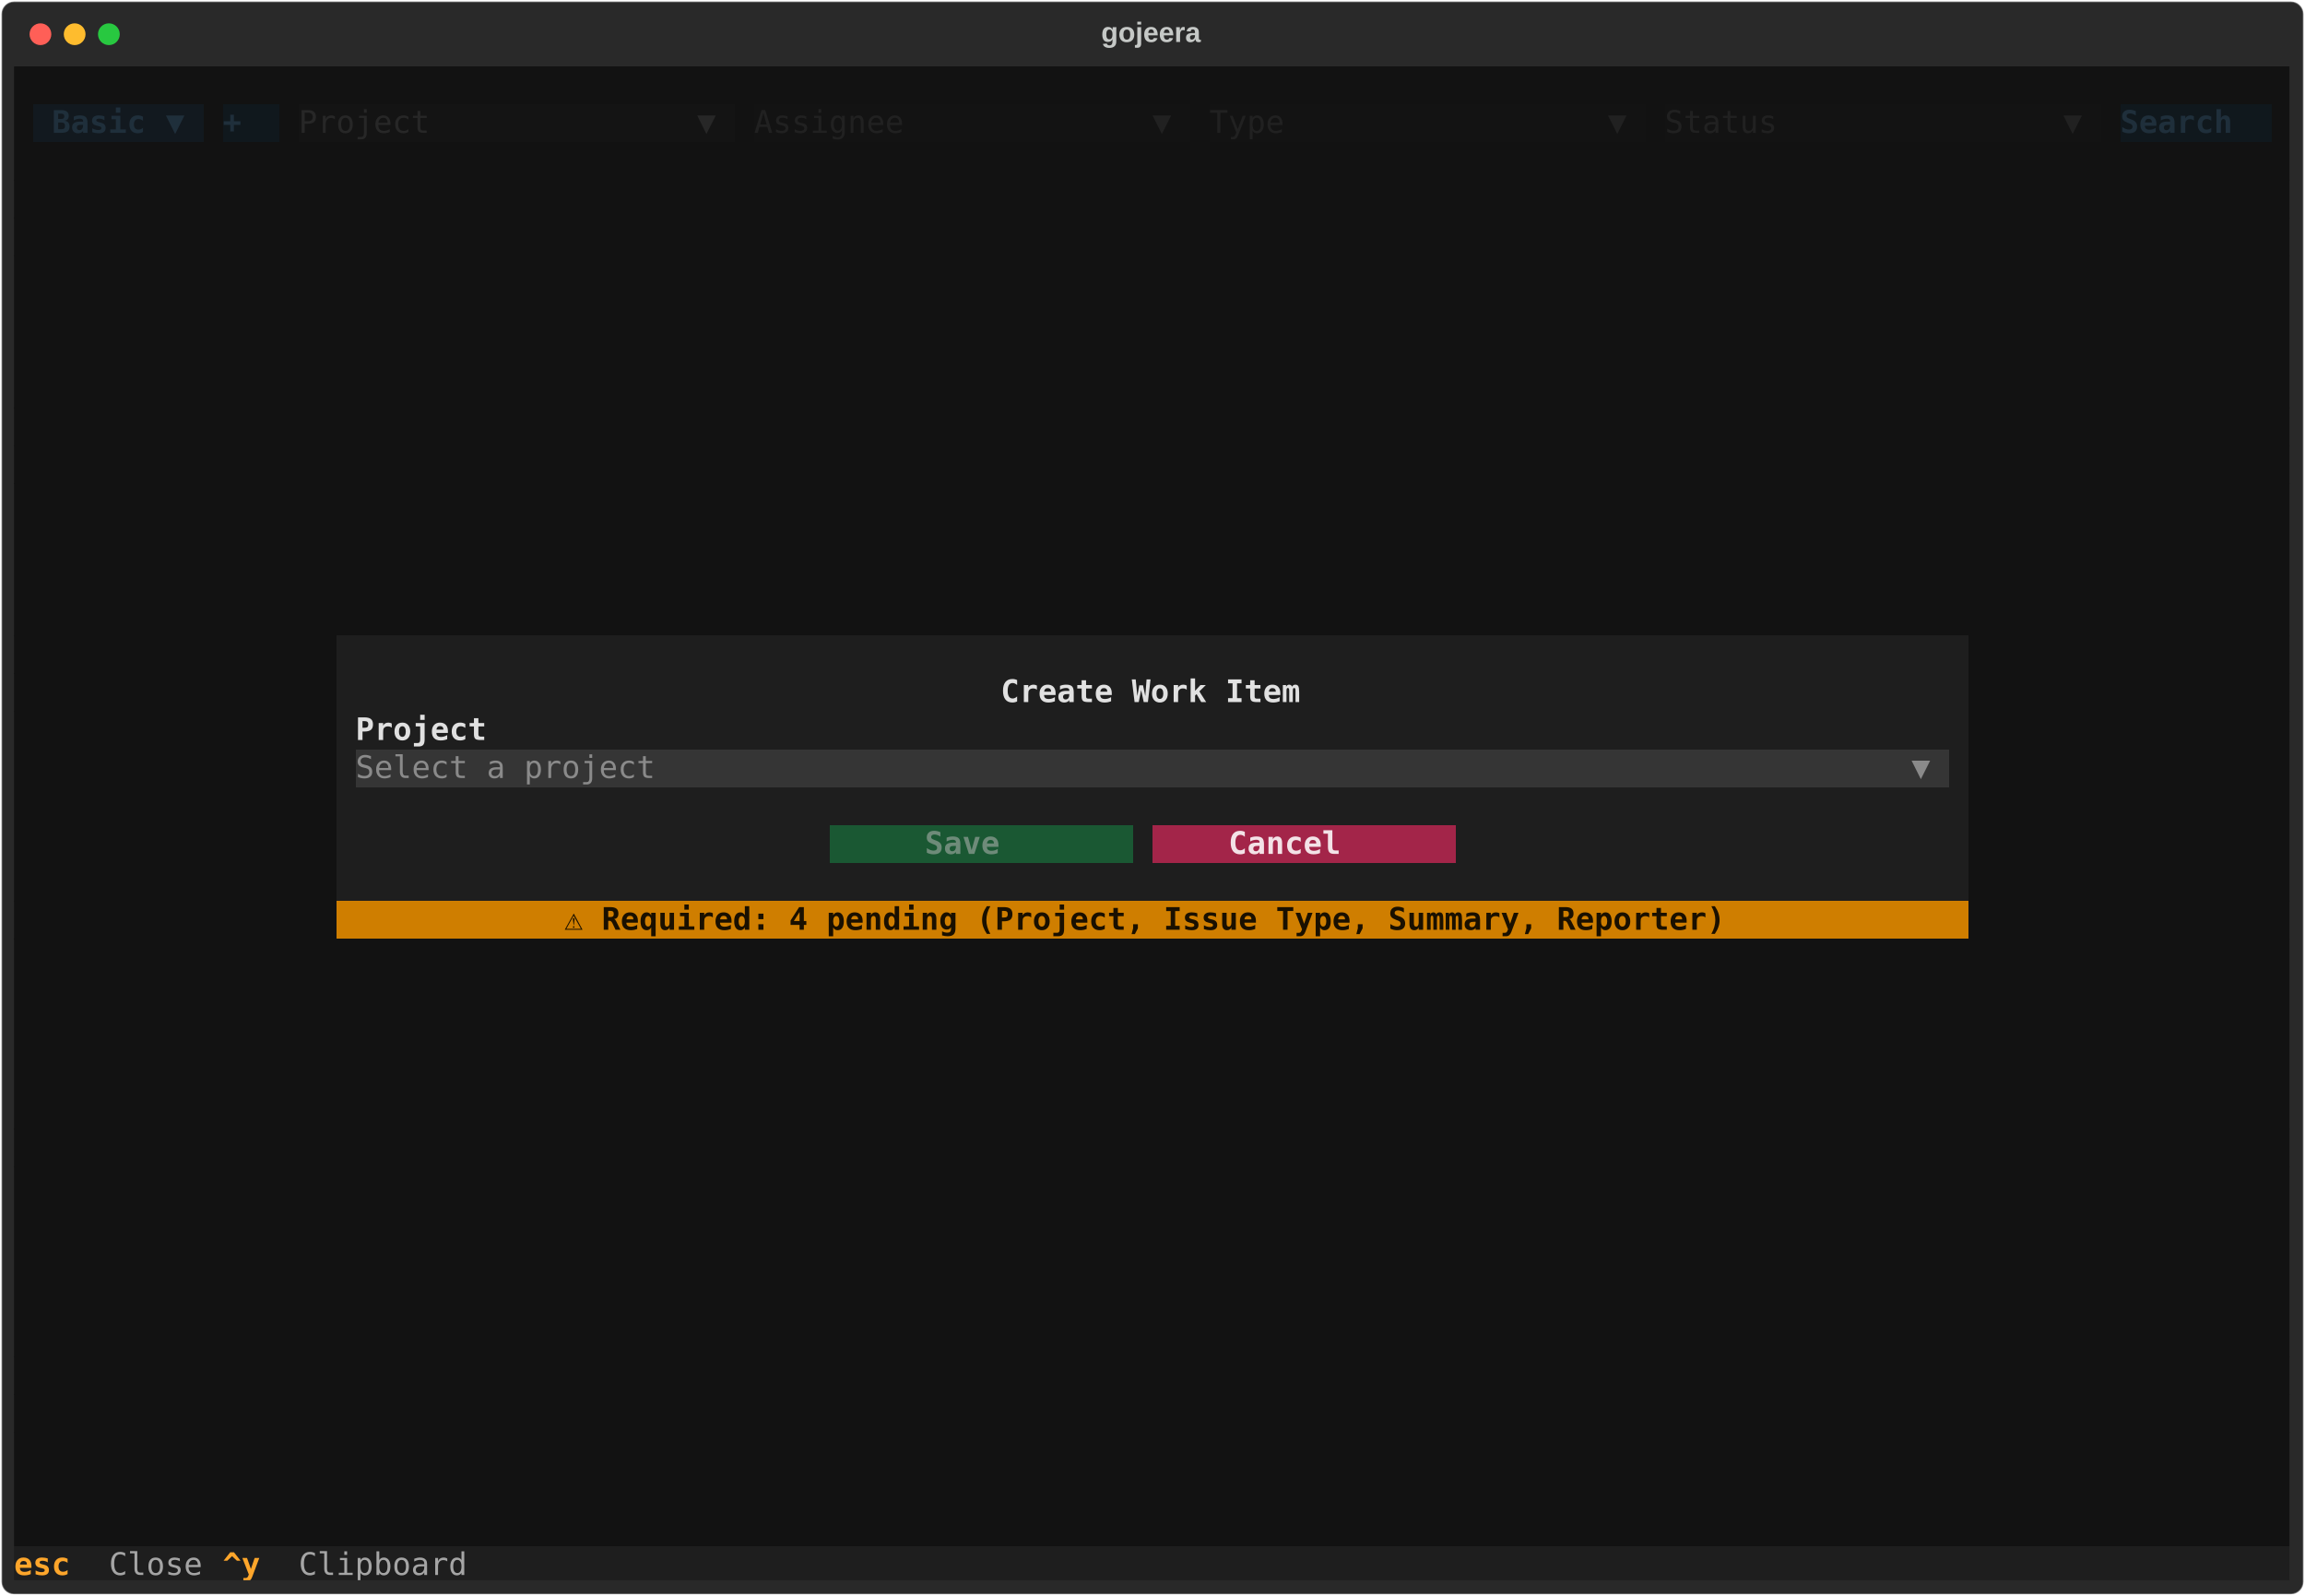
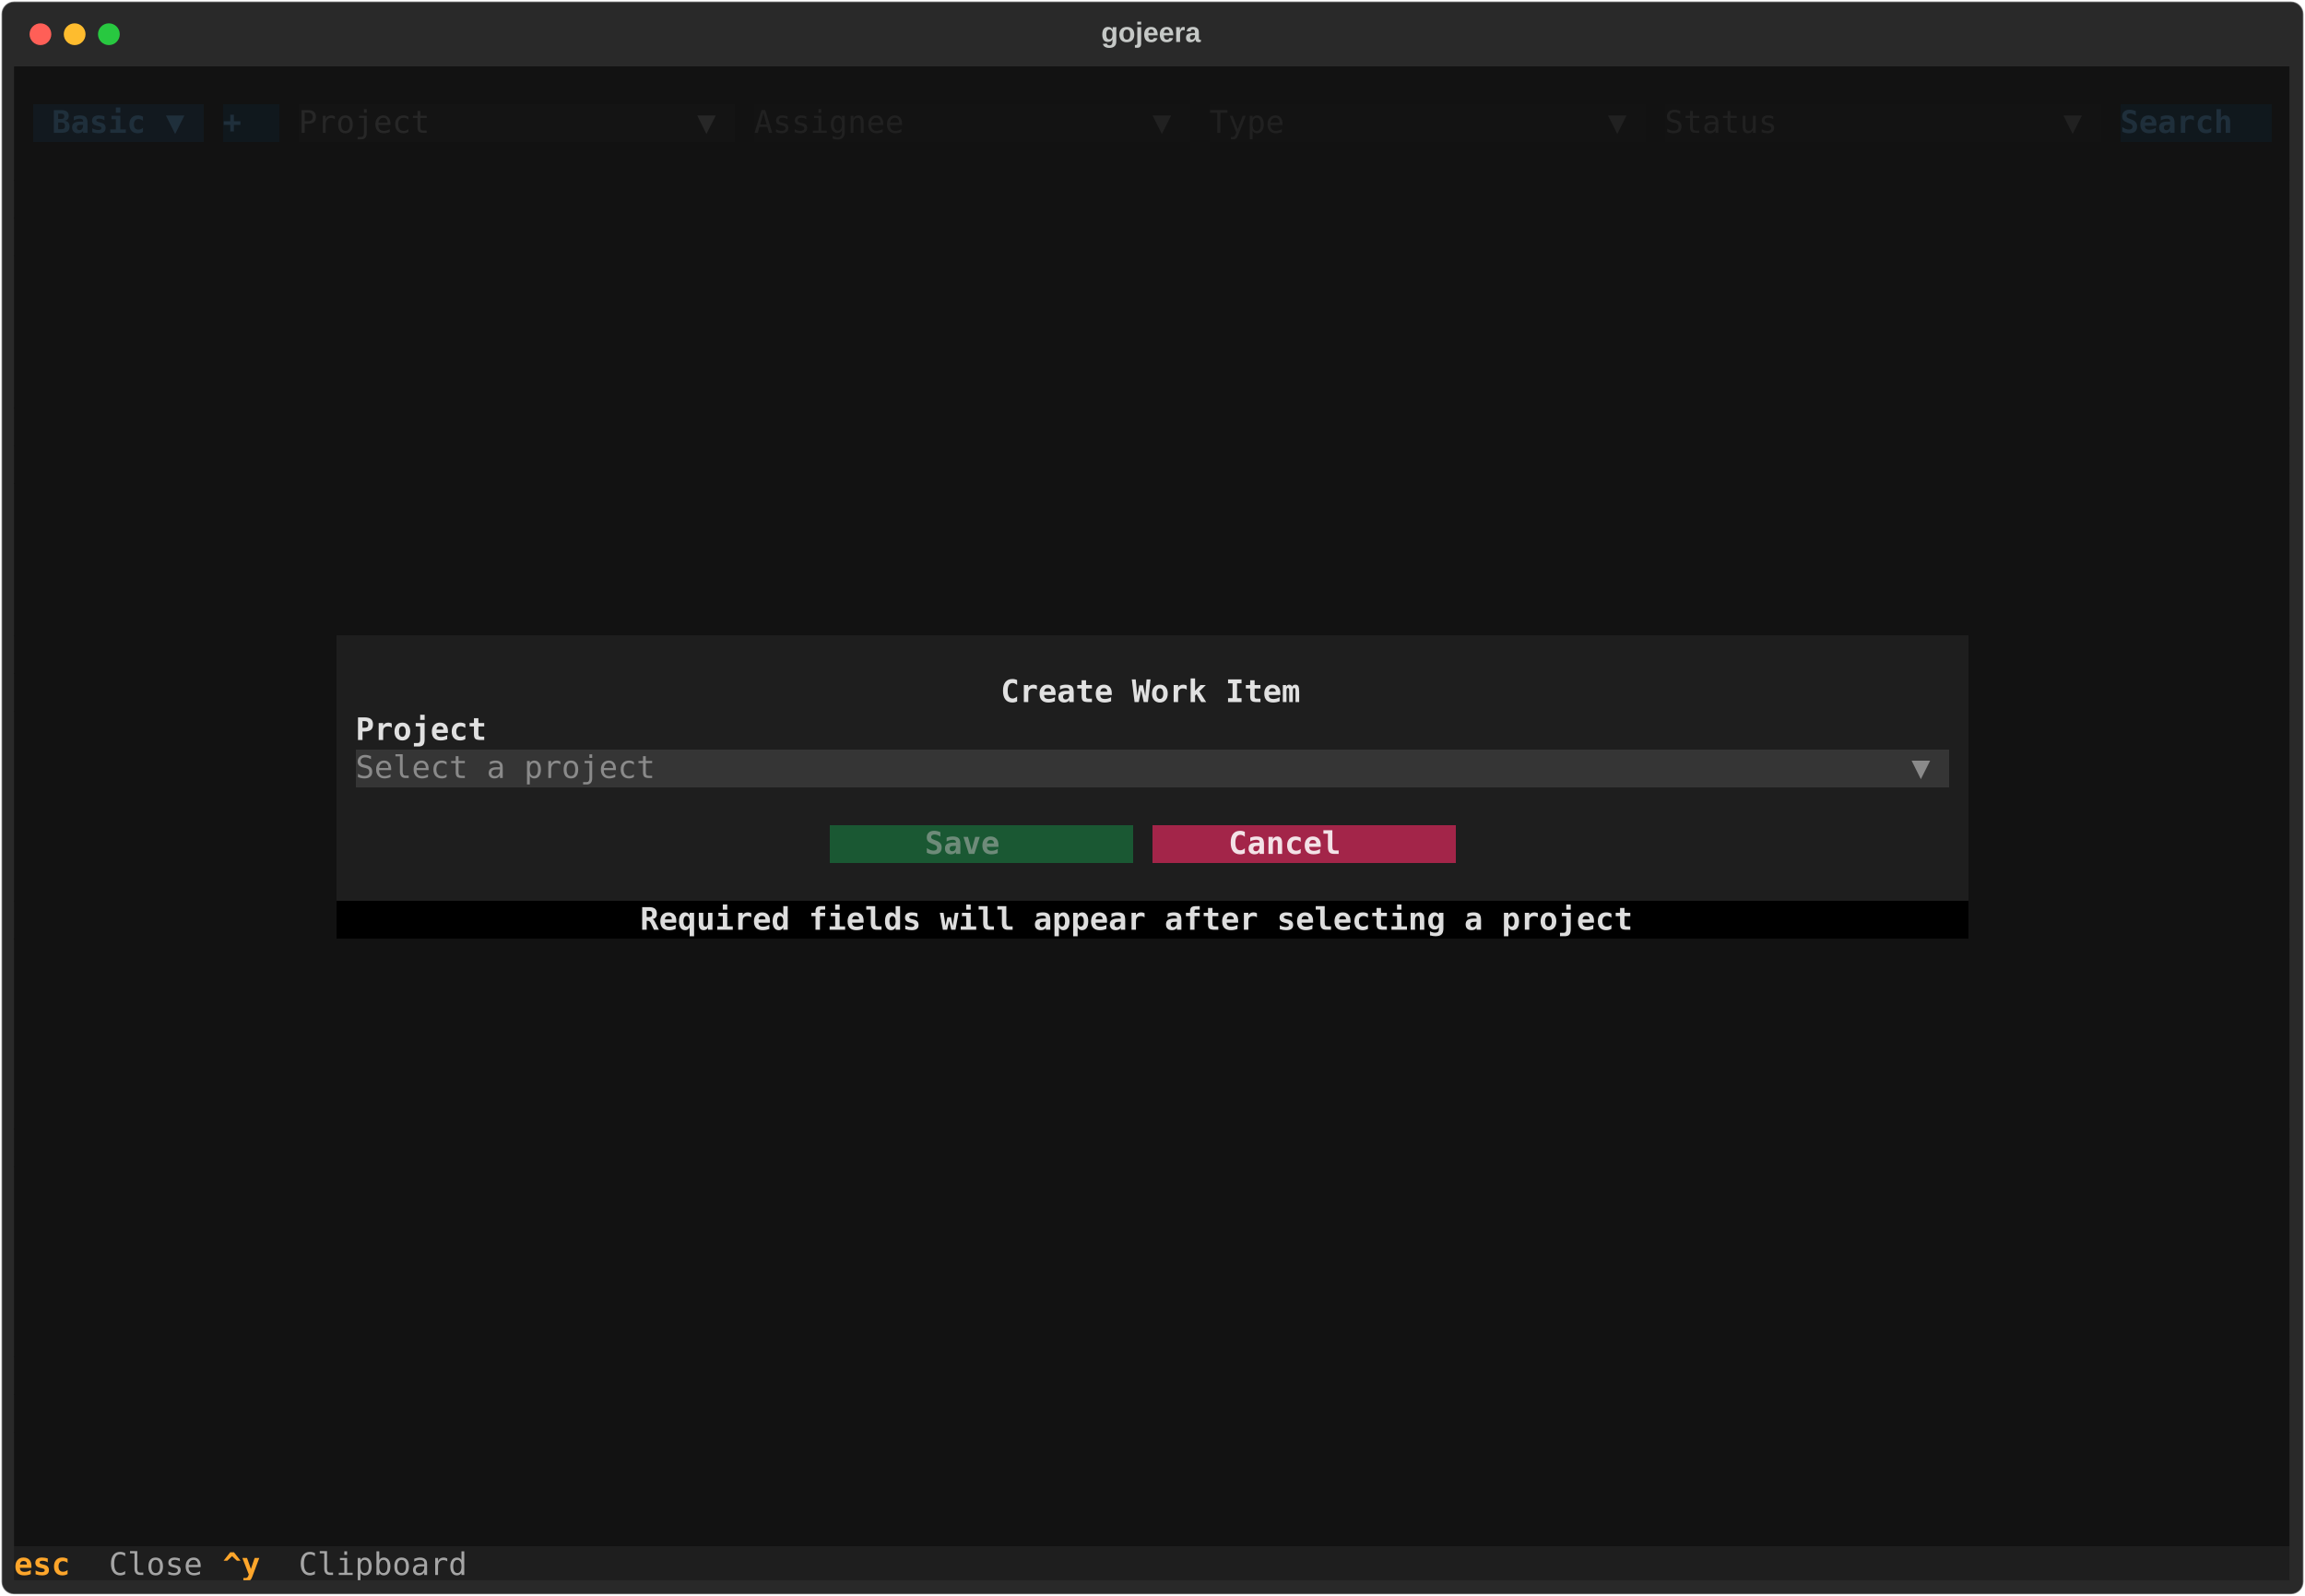
<svg xmlns="http://www.w3.org/2000/svg" class="rich-terminal" viewBox="0 0 1482 1026.0">
  <style>

    @font-face {
        font-family: "Fira Code";
        src: local("FiraCode-Regular"),
                url("https://cdnjs.cloudflare.com/ajax/libs/firacode/6.2.0/woff2/FiraCode-Regular.woff2") format("woff2"),
                url("https://cdnjs.cloudflare.com/ajax/libs/firacode/6.2.0/woff/FiraCode-Regular.woff") format("woff");
        font-style: normal;
        font-weight: 400;
    }
    @font-face {
        font-family: "Fira Code";
        src: local("FiraCode-Bold"),
                url("https://cdnjs.cloudflare.com/ajax/libs/firacode/6.2.0/woff2/FiraCode-Bold.woff2") format("woff2"),
                url("https://cdnjs.cloudflare.com/ajax/libs/firacode/6.2.0/woff/FiraCode-Bold.woff") format("woff");
        font-style: bold;
        font-weight: 700;
    }

-     .terminal-3813634125-matrix {
+     .terminal-425618294-matrix {
        font-family: Fira Code, monospace;
        font-size: 20px;
        line-height: 24.4px;
        font-variant-east-asian: full-width;
    }

-     .terminal-3813634125-title {
+     .terminal-425618294-title {
        font-size: 18px;
        font-weight: bold;
        font-family: arial;
    }

-     .terminal-3813634125-r1 { fill: #e0e0e0 }
- .terminal-3813634125-r2 { fill: #c5c8c6 }
- .terminal-3813634125-r3 { fill: #1f2f3b;font-weight: bold }
- .terminal-3813634125-r4 { fill: #272727 }
- .terminal-3813634125-r5 { fill: #212121 }
- .terminal-3813634125-r6 { fill: #e1e1e1;font-weight: bold }
- .terminal-3813634125-r7 { fill: #e0e0e0;font-weight: bold }
- .terminal-3813634125-r8 { fill: #8a8a8a }
- .terminal-3813634125-r9 { fill: #6e8b79;font-weight: bold }
- .terminal-3813634125-r10 { fill: #f3e2e7;font-weight: bold }
- .terminal-3813634125-r11 { fill: #1a1000;font-weight: bold }
- .terminal-3813634125-r12 { fill: #fea62b;font-weight: bold }
- .terminal-3813634125-r13 { fill: #a5a5a5 }
+     .terminal-425618294-r1 { fill: #e0e0e0 }
+ .terminal-425618294-r2 { fill: #c5c8c6 }
+ .terminal-425618294-r3 { fill: #1f2f3b;font-weight: bold }
+ .terminal-425618294-r4 { fill: #272727 }
+ .terminal-425618294-r5 { fill: #212121 }
+ .terminal-425618294-r6 { fill: #e1e1e1;font-weight: bold }
+ .terminal-425618294-r7 { fill: #e0e0e0;font-weight: bold }
+ .terminal-425618294-r8 { fill: #8a8a8a }
+ .terminal-425618294-r9 { fill: #6e8b79;font-weight: bold }
+ .terminal-425618294-r10 { fill: #f3e2e7;font-weight: bold }
+ .terminal-425618294-r11 { fill: #dddddd;font-weight: bold }
+ .terminal-425618294-r12 { fill: #fea62b;font-weight: bold }
+ .terminal-425618294-r13 { fill: #a5a5a5 }
    </style>
  <defs>
-     <clipPath id="terminal-3813634125-clip-terminal">
+     <clipPath id="terminal-425618294-clip-terminal">
      <rect x="0" y="0" width="1463.0" height="975.0" />
    </clipPath>
-     <clipPath id="terminal-3813634125-line-0">
+     <clipPath id="terminal-425618294-line-0">
      <rect x="0" y="1.5" width="1464" height="24.65" />
    </clipPath>
-     <clipPath id="terminal-3813634125-line-1">
+     <clipPath id="terminal-425618294-line-1">
      <rect x="0" y="25.9" width="1464" height="24.65" />
    </clipPath>
-     <clipPath id="terminal-3813634125-line-2">
+     <clipPath id="terminal-425618294-line-2">
      <rect x="0" y="50.3" width="1464" height="24.65" />
    </clipPath>
-     <clipPath id="terminal-3813634125-line-3">
+     <clipPath id="terminal-425618294-line-3">
      <rect x="0" y="74.7" width="1464" height="24.65" />
    </clipPath>
-     <clipPath id="terminal-3813634125-line-4">
+     <clipPath id="terminal-425618294-line-4">
      <rect x="0" y="99.1" width="1464" height="24.65" />
    </clipPath>
-     <clipPath id="terminal-3813634125-line-5">
+     <clipPath id="terminal-425618294-line-5">
      <rect x="0" y="123.5" width="1464" height="24.65" />
    </clipPath>
-     <clipPath id="terminal-3813634125-line-6">
+     <clipPath id="terminal-425618294-line-6">
      <rect x="0" y="147.9" width="1464" height="24.65" />
    </clipPath>
-     <clipPath id="terminal-3813634125-line-7">
+     <clipPath id="terminal-425618294-line-7">
      <rect x="0" y="172.3" width="1464" height="24.65" />
    </clipPath>
-     <clipPath id="terminal-3813634125-line-8">
+     <clipPath id="terminal-425618294-line-8">
      <rect x="0" y="196.7" width="1464" height="24.65" />
    </clipPath>
-     <clipPath id="terminal-3813634125-line-9">
+     <clipPath id="terminal-425618294-line-9">
      <rect x="0" y="221.1" width="1464" height="24.65" />
    </clipPath>
-     <clipPath id="terminal-3813634125-line-10">
+     <clipPath id="terminal-425618294-line-10">
      <rect x="0" y="245.5" width="1464" height="24.65" />
    </clipPath>
-     <clipPath id="terminal-3813634125-line-11">
+     <clipPath id="terminal-425618294-line-11">
      <rect x="0" y="269.9" width="1464" height="24.65" />
    </clipPath>
-     <clipPath id="terminal-3813634125-line-12">
+     <clipPath id="terminal-425618294-line-12">
      <rect x="0" y="294.3" width="1464" height="24.65" />
    </clipPath>
-     <clipPath id="terminal-3813634125-line-13">
+     <clipPath id="terminal-425618294-line-13">
      <rect x="0" y="318.7" width="1464" height="24.65" />
    </clipPath>
-     <clipPath id="terminal-3813634125-line-14">
+     <clipPath id="terminal-425618294-line-14">
      <rect x="0" y="343.1" width="1464" height="24.65" />
    </clipPath>
-     <clipPath id="terminal-3813634125-line-15">
+     <clipPath id="terminal-425618294-line-15">
      <rect x="0" y="367.5" width="1464" height="24.65" />
    </clipPath>
-     <clipPath id="terminal-3813634125-line-16">
+     <clipPath id="terminal-425618294-line-16">
      <rect x="0" y="391.9" width="1464" height="24.65" />
    </clipPath>
-     <clipPath id="terminal-3813634125-line-17">
+     <clipPath id="terminal-425618294-line-17">
      <rect x="0" y="416.3" width="1464" height="24.65" />
    </clipPath>
-     <clipPath id="terminal-3813634125-line-18">
+     <clipPath id="terminal-425618294-line-18">
      <rect x="0" y="440.7" width="1464" height="24.65" />
    </clipPath>
-     <clipPath id="terminal-3813634125-line-19">
+     <clipPath id="terminal-425618294-line-19">
      <rect x="0" y="465.1" width="1464" height="24.65" />
    </clipPath>
-     <clipPath id="terminal-3813634125-line-20">
+     <clipPath id="terminal-425618294-line-20">
      <rect x="0" y="489.5" width="1464" height="24.65" />
    </clipPath>
-     <clipPath id="terminal-3813634125-line-21">
+     <clipPath id="terminal-425618294-line-21">
      <rect x="0" y="513.9" width="1464" height="24.65" />
    </clipPath>
-     <clipPath id="terminal-3813634125-line-22">
+     <clipPath id="terminal-425618294-line-22">
      <rect x="0" y="538.3" width="1464" height="24.65" />
    </clipPath>
-     <clipPath id="terminal-3813634125-line-23">
+     <clipPath id="terminal-425618294-line-23">
      <rect x="0" y="562.7" width="1464" height="24.65" />
    </clipPath>
-     <clipPath id="terminal-3813634125-line-24">
+     <clipPath id="terminal-425618294-line-24">
      <rect x="0" y="587.1" width="1464" height="24.65" />
    </clipPath>
-     <clipPath id="terminal-3813634125-line-25">
+     <clipPath id="terminal-425618294-line-25">
      <rect x="0" y="611.5" width="1464" height="24.65" />
    </clipPath>
-     <clipPath id="terminal-3813634125-line-26">
+     <clipPath id="terminal-425618294-line-26">
      <rect x="0" y="635.9" width="1464" height="24.65" />
    </clipPath>
-     <clipPath id="terminal-3813634125-line-27">
+     <clipPath id="terminal-425618294-line-27">
      <rect x="0" y="660.3" width="1464" height="24.65" />
    </clipPath>
-     <clipPath id="terminal-3813634125-line-28">
+     <clipPath id="terminal-425618294-line-28">
      <rect x="0" y="684.7" width="1464" height="24.65" />
    </clipPath>
-     <clipPath id="terminal-3813634125-line-29">
+     <clipPath id="terminal-425618294-line-29">
      <rect x="0" y="709.1" width="1464" height="24.65" />
    </clipPath>
-     <clipPath id="terminal-3813634125-line-30">
+     <clipPath id="terminal-425618294-line-30">
      <rect x="0" y="733.5" width="1464" height="24.65" />
    </clipPath>
-     <clipPath id="terminal-3813634125-line-31">
+     <clipPath id="terminal-425618294-line-31">
      <rect x="0" y="757.9" width="1464" height="24.65" />
    </clipPath>
-     <clipPath id="terminal-3813634125-line-32">
+     <clipPath id="terminal-425618294-line-32">
      <rect x="0" y="782.3" width="1464" height="24.65" />
    </clipPath>
-     <clipPath id="terminal-3813634125-line-33">
+     <clipPath id="terminal-425618294-line-33">
      <rect x="0" y="806.7" width="1464" height="24.65" />
    </clipPath>
-     <clipPath id="terminal-3813634125-line-34">
+     <clipPath id="terminal-425618294-line-34">
      <rect x="0" y="831.1" width="1464" height="24.65" />
    </clipPath>
-     <clipPath id="terminal-3813634125-line-35">
+     <clipPath id="terminal-425618294-line-35">
      <rect x="0" y="855.5" width="1464" height="24.65" />
    </clipPath>
-     <clipPath id="terminal-3813634125-line-36">
+     <clipPath id="terminal-425618294-line-36">
      <rect x="0" y="879.9" width="1464" height="24.65" />
    </clipPath>
-     <clipPath id="terminal-3813634125-line-37">
+     <clipPath id="terminal-425618294-line-37">
      <rect x="0" y="904.3" width="1464" height="24.65" />
    </clipPath>
-     <clipPath id="terminal-3813634125-line-38">
+     <clipPath id="terminal-425618294-line-38">
      <rect x="0" y="928.7" width="1464" height="24.65" />
    </clipPath>
  </defs>
  <rect fill="#292929" stroke="rgba(255,255,255,0.35)" stroke-width="1" x="1" y="1" width="1480" height="1024" rx="8" />
-   <text class="terminal-3813634125-title" fill="#c5c8c6" text-anchor="middle" x="740" y="27">gojeera</text>
+   <text class="terminal-425618294-title" fill="#c5c8c6" text-anchor="middle" x="740" y="27">gojeera</text>
  <g transform="translate(26,22)">
    <circle cx="0" cy="0" r="7" fill="#ff5f57" />
    <circle cx="22" cy="0" r="7" fill="#febc2e" />
    <circle cx="44" cy="0" r="7" fill="#28c840" />
  </g>
-   <g transform="translate(9, 41)" clip-path="url(#terminal-3813634125-clip-terminal)">
+   <g transform="translate(9, 41)" clip-path="url(#terminal-425618294-clip-terminal)">
    <rect fill="#121212" x="0" y="1.5" width="1464" height="24.65" shape-rendering="crispEdges" />
    <rect fill="#121212" x="0" y="25.9" width="12.2" height="24.65" shape-rendering="crispEdges" />
    <rect fill="#12191f" x="12.2" y="25.9" width="12.2" height="24.65" shape-rendering="crispEdges" />
    <rect fill="#12191f" x="24.4" y="25.9" width="61" height="24.65" shape-rendering="crispEdges" />
    <rect fill="#12191f" x="85.4" y="25.9" width="12.2" height="24.65" shape-rendering="crispEdges" />
    <rect fill="#12191f" x="97.6" y="25.9" width="12.2" height="24.65" shape-rendering="crispEdges" />
    <rect fill="#12191f" x="109.8" y="25.9" width="12.2" height="24.65" shape-rendering="crispEdges" />
    <rect fill="#121212" x="122" y="25.9" width="12.2" height="24.65" shape-rendering="crispEdges" />
    <rect fill="#10181d" x="134.2" y="25.9" width="36.6" height="24.65" shape-rendering="crispEdges" />
    <rect fill="#121212" x="170.8" y="25.9" width="12.2" height="24.65" shape-rendering="crispEdges" />
    <rect fill="#141414" x="183" y="25.9" width="85.4" height="24.65" shape-rendering="crispEdges" />
    <rect fill="#141414" x="268.4" y="25.9" width="170.8" height="24.65" shape-rendering="crispEdges" />
    <rect fill="#141414" x="439.2" y="25.9" width="12.2" height="24.65" shape-rendering="crispEdges" />
    <rect fill="#141414" x="451.4" y="25.9" width="12.2" height="24.65" shape-rendering="crispEdges" />
    <rect fill="#121212" x="463.6" y="25.9" width="12.2" height="24.65" shape-rendering="crispEdges" />
    <rect fill="#131313" x="475.8" y="25.9" width="97.6" height="24.65" shape-rendering="crispEdges" />
    <rect fill="#131313" x="573.4" y="25.9" width="158.6" height="24.65" shape-rendering="crispEdges" />
    <rect fill="#131313" x="732" y="25.9" width="12.2" height="24.65" shape-rendering="crispEdges" />
    <rect fill="#131313" x="744.2" y="25.9" width="12.2" height="24.65" shape-rendering="crispEdges" />
    <rect fill="#121212" x="756.4" y="25.9" width="12.2" height="24.65" shape-rendering="crispEdges" />
    <rect fill="#131313" x="768.6" y="25.9" width="48.8" height="24.65" shape-rendering="crispEdges" />
    <rect fill="#131313" x="817.4" y="25.9" width="207.4" height="24.65" shape-rendering="crispEdges" />
    <rect fill="#131313" x="1024.8" y="25.9" width="12.2" height="24.65" shape-rendering="crispEdges" />
    <rect fill="#131313" x="1037" y="25.9" width="12.2" height="24.65" shape-rendering="crispEdges" />
    <rect fill="#121212" x="1049.2" y="25.9" width="12.2" height="24.65" shape-rendering="crispEdges" />
    <rect fill="#131313" x="1061.4" y="25.9" width="73.2" height="24.65" shape-rendering="crispEdges" />
    <rect fill="#131313" x="1134.6" y="25.9" width="183" height="24.65" shape-rendering="crispEdges" />
    <rect fill="#131313" x="1317.6" y="25.9" width="12.2" height="24.65" shape-rendering="crispEdges" />
    <rect fill="#131313" x="1329.8" y="25.9" width="12.2" height="24.65" shape-rendering="crispEdges" />
    <rect fill="#121212" x="1342" y="25.9" width="12.2" height="24.65" shape-rendering="crispEdges" />
    <rect fill="#10181d" x="1354.2" y="25.9" width="97.6" height="24.65" shape-rendering="crispEdges" />
    <rect fill="#121212" x="1451.8" y="25.9" width="12.2" height="24.65" shape-rendering="crispEdges" />
    <rect fill="#121212" x="0" y="50.3" width="1464" height="24.65" shape-rendering="crispEdges" />
    <rect fill="#121212" x="0" y="74.7" width="1464" height="24.65" shape-rendering="crispEdges" />
    <rect fill="#121212" x="0" y="99.1" width="1464" height="24.65" shape-rendering="crispEdges" />
    <rect fill="#121212" x="0" y="123.5" width="1464" height="24.65" shape-rendering="crispEdges" />
    <rect fill="#121212" x="0" y="147.9" width="1464" height="24.65" shape-rendering="crispEdges" />
    <rect fill="#121212" x="0" y="172.3" width="1464" height="24.65" shape-rendering="crispEdges" />
    <rect fill="#121212" x="0" y="196.7" width="1464" height="24.65" shape-rendering="crispEdges" />
    <rect fill="#121212" x="0" y="221.1" width="1464" height="24.65" shape-rendering="crispEdges" />
    <rect fill="#121212" x="0" y="245.5" width="1464" height="24.65" shape-rendering="crispEdges" />
    <rect fill="#121212" x="0" y="269.9" width="1464" height="24.65" shape-rendering="crispEdges" />
    <rect fill="#121212" x="0" y="294.3" width="1464" height="24.65" shape-rendering="crispEdges" />
    <rect fill="#121212" x="0" y="318.7" width="1464" height="24.65" shape-rendering="crispEdges" />
    <rect fill="#121212" x="0" y="343.1" width="1464" height="24.65" shape-rendering="crispEdges" />
    <rect fill="#121212" x="0" y="367.5" width="207.4" height="24.65" shape-rendering="crispEdges" />
    <rect fill="#1e1e1e" x="207.4" y="367.5" width="1049.2" height="24.65" shape-rendering="crispEdges" />
    <rect fill="#121212" x="1256.6" y="367.5" width="207.4" height="24.65" shape-rendering="crispEdges" />
    <rect fill="#121212" x="0" y="391.9" width="207.4" height="24.65" shape-rendering="crispEdges" />
    <rect fill="#1e1e1e" x="207.4" y="391.9" width="427" height="24.65" shape-rendering="crispEdges" />
    <rect fill="#1e1e1e" x="634.4" y="391.9" width="195.2" height="24.65" shape-rendering="crispEdges" />
    <rect fill="#1e1e1e" x="829.6" y="391.9" width="427" height="24.65" shape-rendering="crispEdges" />
    <rect fill="#121212" x="1256.6" y="391.9" width="207.4" height="24.65" shape-rendering="crispEdges" />
    <rect fill="#121212" x="0" y="416.3" width="207.4" height="24.65" shape-rendering="crispEdges" />
    <rect fill="#1e1e1e" x="207.4" y="416.3" width="12.2" height="24.65" shape-rendering="crispEdges" />
    <rect fill="#1e1e1e" x="219.6" y="416.3" width="85.4" height="24.65" shape-rendering="crispEdges" />
    <rect fill="#1e1e1e" x="305" y="416.3" width="951.6" height="24.65" shape-rendering="crispEdges" />
    <rect fill="#121212" x="1256.6" y="416.3" width="207.4" height="24.65" shape-rendering="crispEdges" />
    <rect fill="#121212" x="0" y="440.7" width="207.4" height="24.65" shape-rendering="crispEdges" />
    <rect fill="#1e1e1e" x="207.4" y="440.7" width="12.2" height="24.65" shape-rendering="crispEdges" />
    <rect fill="#353535" x="219.6" y="440.7" width="195.2" height="24.65" shape-rendering="crispEdges" />
    <rect fill="#353535" x="414.8" y="440.7" width="805.2" height="24.65" shape-rendering="crispEdges" />
    <rect fill="#353535" x="1220" y="440.7" width="12.2" height="24.65" shape-rendering="crispEdges" />
    <rect fill="#353535" x="1232.2" y="440.7" width="12.2" height="24.65" shape-rendering="crispEdges" />
    <rect fill="#1e1e1e" x="1244.4" y="440.7" width="12.2" height="24.65" shape-rendering="crispEdges" />
    <rect fill="#121212" x="1256.6" y="440.7" width="207.4" height="24.65" shape-rendering="crispEdges" />
    <rect fill="#121212" x="0" y="465.1" width="207.4" height="24.65" shape-rendering="crispEdges" />
    <rect fill="#1e1e1e" x="207.4" y="465.1" width="1049.2" height="24.65" shape-rendering="crispEdges" />
    <rect fill="#121212" x="1256.6" y="465.1" width="207.4" height="24.65" shape-rendering="crispEdges" />
    <rect fill="#121212" x="0" y="489.5" width="207.4" height="24.65" shape-rendering="crispEdges" />
    <rect fill="#1e1e1e" x="207.4" y="489.5" width="317.2" height="24.65" shape-rendering="crispEdges" />
    <rect fill="#1a5833" x="524.6" y="489.5" width="61" height="24.65" shape-rendering="crispEdges" />
    <rect fill="#1a5833" x="585.6" y="489.5" width="73.2" height="24.65" shape-rendering="crispEdges" />
    <rect fill="#1a5833" x="658.8" y="489.5" width="61" height="24.65" shape-rendering="crispEdges" />
    <rect fill="#1e1e1e" x="719.8" y="489.5" width="12.2" height="24.65" shape-rendering="crispEdges" />
    <rect fill="#a32549" x="732" y="489.5" width="48.8" height="24.65" shape-rendering="crispEdges" />
    <rect fill="#a32549" x="780.8" y="489.5" width="97.6" height="24.65" shape-rendering="crispEdges" />
    <rect fill="#a32549" x="878.4" y="489.5" width="48.8" height="24.65" shape-rendering="crispEdges" />
    <rect fill="#1e1e1e" x="927.2" y="489.5" width="329.4" height="24.65" shape-rendering="crispEdges" />
    <rect fill="#121212" x="1256.6" y="489.5" width="207.4" height="24.65" shape-rendering="crispEdges" />
    <rect fill="#121212" x="0" y="513.9" width="207.4" height="24.65" shape-rendering="crispEdges" />
    <rect fill="#1e1e1e" x="207.4" y="513.9" width="1049.2" height="24.65" shape-rendering="crispEdges" />
    <rect fill="#121212" x="1256.6" y="513.9" width="207.4" height="24.65" shape-rendering="crispEdges" />
    <rect fill="#121212" x="0" y="538.3" width="207.4" height="24.65" shape-rendering="crispEdges" />
-     <rect fill="#cf7e00" x="207.4" y="538.3" width="146.4" height="24.65" shape-rendering="crispEdges" />
-     <rect fill="#cf7e00" x="353.8" y="538.3" width="756.4" height="24.65" shape-rendering="crispEdges" />
-     <rect fill="#cf7e00" x="1110.2" y="538.3" width="146.4" height="24.65" shape-rendering="crispEdges" />
+     <rect fill="#000000" x="207.4" y="538.3" width="195.2" height="24.65" shape-rendering="crispEdges" />
+     <rect fill="#000000" x="402.6" y="538.3" width="646.6" height="24.65" shape-rendering="crispEdges" />
+     <rect fill="#000000" x="1049.2" y="538.3" width="207.4" height="24.65" shape-rendering="crispEdges" />
    <rect fill="#121212" x="1256.6" y="538.3" width="207.4" height="24.65" shape-rendering="crispEdges" />
    <rect fill="#121212" x="0" y="562.7" width="1464" height="24.65" shape-rendering="crispEdges" />
    <rect fill="#121212" x="0" y="587.1" width="1464" height="24.65" shape-rendering="crispEdges" />
    <rect fill="#121212" x="0" y="611.5" width="1464" height="24.65" shape-rendering="crispEdges" />
    <rect fill="#121212" x="0" y="635.9" width="1464" height="24.65" shape-rendering="crispEdges" />
    <rect fill="#121212" x="0" y="660.3" width="1464" height="24.65" shape-rendering="crispEdges" />
    <rect fill="#121212" x="0" y="684.7" width="1464" height="24.65" shape-rendering="crispEdges" />
    <rect fill="#121212" x="0" y="709.1" width="1464" height="24.65" shape-rendering="crispEdges" />
    <rect fill="#121212" x="0" y="733.5" width="1464" height="24.65" shape-rendering="crispEdges" />
    <rect fill="#121212" x="0" y="757.9" width="1464" height="24.65" shape-rendering="crispEdges" />
    <rect fill="#121212" x="0" y="782.3" width="1464" height="24.65" shape-rendering="crispEdges" />
    <rect fill="#121212" x="0" y="806.7" width="1464" height="24.65" shape-rendering="crispEdges" />
    <rect fill="#121212" x="0" y="831.1" width="1464" height="24.65" shape-rendering="crispEdges" />
    <rect fill="#121212" x="0" y="855.5" width="1464" height="24.65" shape-rendering="crispEdges" />
    <rect fill="#121212" x="0" y="879.9" width="1464" height="24.65" shape-rendering="crispEdges" />
    <rect fill="#121212" x="0" y="904.3" width="1464" height="24.65" shape-rendering="crispEdges" />
    <rect fill="#121212" x="0" y="928.7" width="1464" height="24.65" shape-rendering="crispEdges" />
    <rect fill="#1e1e1e" x="0" y="953.1" width="61" height="24.65" shape-rendering="crispEdges" />
    <rect fill="#1e1e1e" x="61" y="953.1" width="73.2" height="24.65" shape-rendering="crispEdges" />
    <rect fill="#1e1e1e" x="134.2" y="953.1" width="48.8" height="24.65" shape-rendering="crispEdges" />
    <rect fill="#1e1e1e" x="183" y="953.1" width="122" height="24.65" shape-rendering="crispEdges" />
    <rect fill="#1e1e1e" x="305" y="953.1" width="1159" height="24.65" shape-rendering="crispEdges" />
-     <g class="terminal-3813634125-matrix">
-       <text class="terminal-3813634125-r2" x="1464" y="20" textLength="12.2" clip-path="url(#terminal-3813634125-line-0)">
- </text>
-       <text class="terminal-3813634125-r3" x="24.4" y="44.4" textLength="61" clip-path="url(#terminal-3813634125-line-1)">Basic</text>
-       <text class="terminal-3813634125-r3" x="97.6" y="44.4" textLength="12.2" clip-path="url(#terminal-3813634125-line-1)">▼</text>
-       <text class="terminal-3813634125-r3" x="134.2" y="44.4" textLength="36.6" clip-path="url(#terminal-3813634125-line-1)"> + </text>
-       <text class="terminal-3813634125-r4" x="183" y="44.4" textLength="85.4" clip-path="url(#terminal-3813634125-line-1)">Project</text>
-       <text class="terminal-3813634125-r4" x="439.2" y="44.4" textLength="12.2" clip-path="url(#terminal-3813634125-line-1)">▼</text>
-       <text class="terminal-3813634125-r5" x="475.8" y="44.4" textLength="97.6" clip-path="url(#terminal-3813634125-line-1)">Assignee</text>
-       <text class="terminal-3813634125-r5" x="732" y="44.4" textLength="12.2" clip-path="url(#terminal-3813634125-line-1)">▼</text>
-       <text class="terminal-3813634125-r5" x="768.6" y="44.4" textLength="48.8" clip-path="url(#terminal-3813634125-line-1)">Type</text>
-       <text class="terminal-3813634125-r5" x="1024.8" y="44.4" textLength="12.2" clip-path="url(#terminal-3813634125-line-1)">▼</text>
-       <text class="terminal-3813634125-r5" x="1061.4" y="44.4" textLength="73.2" clip-path="url(#terminal-3813634125-line-1)">Status</text>
-       <text class="terminal-3813634125-r5" x="1317.6" y="44.4" textLength="12.2" clip-path="url(#terminal-3813634125-line-1)">▼</text>
-       <text class="terminal-3813634125-r3" x="1354.2" y="44.4" textLength="97.6" clip-path="url(#terminal-3813634125-line-1)"> Search </text>
-       <text class="terminal-3813634125-r2" x="1464" y="44.4" textLength="12.2" clip-path="url(#terminal-3813634125-line-1)">
- </text>
-       <text class="terminal-3813634125-r2" x="1464" y="68.8" textLength="12.2" clip-path="url(#terminal-3813634125-line-2)">
- </text>
-       <text class="terminal-3813634125-r2" x="1464" y="93.2" textLength="12.2" clip-path="url(#terminal-3813634125-line-3)">
- </text>
-       <text class="terminal-3813634125-r2" x="1464" y="117.6" textLength="12.2" clip-path="url(#terminal-3813634125-line-4)">
- </text>
-       <text class="terminal-3813634125-r2" x="1464" y="142" textLength="12.2" clip-path="url(#terminal-3813634125-line-5)">
- </text>
-       <text class="terminal-3813634125-r2" x="1464" y="166.4" textLength="12.2" clip-path="url(#terminal-3813634125-line-6)">
- </text>
-       <text class="terminal-3813634125-r2" x="1464" y="190.8" textLength="12.2" clip-path="url(#terminal-3813634125-line-7)">
- </text>
-       <text class="terminal-3813634125-r2" x="1464" y="215.2" textLength="12.2" clip-path="url(#terminal-3813634125-line-8)">
- </text>
-       <text class="terminal-3813634125-r2" x="1464" y="239.6" textLength="12.2" clip-path="url(#terminal-3813634125-line-9)">
- </text>
-       <text class="terminal-3813634125-r2" x="1464" y="264" textLength="12.2" clip-path="url(#terminal-3813634125-line-10)">
- </text>
-       <text class="terminal-3813634125-r2" x="1464" y="288.4" textLength="12.2" clip-path="url(#terminal-3813634125-line-11)">
- </text>
-       <text class="terminal-3813634125-r2" x="1464" y="312.8" textLength="12.2" clip-path="url(#terminal-3813634125-line-12)">
- </text>
-       <text class="terminal-3813634125-r2" x="1464" y="337.2" textLength="12.2" clip-path="url(#terminal-3813634125-line-13)">
- </text>
-       <text class="terminal-3813634125-r2" x="1464" y="361.6" textLength="12.2" clip-path="url(#terminal-3813634125-line-14)">
- </text>
-       <text class="terminal-3813634125-r2" x="1464" y="386" textLength="12.2" clip-path="url(#terminal-3813634125-line-15)">
- </text>
-       <text class="terminal-3813634125-r6" x="634.4" y="410.4" textLength="195.2" clip-path="url(#terminal-3813634125-line-16)">Create Work Item</text>
-       <text class="terminal-3813634125-r2" x="1464" y="410.4" textLength="12.2" clip-path="url(#terminal-3813634125-line-16)">
- </text>
-       <text class="terminal-3813634125-r7" x="219.6" y="434.8" textLength="85.4" clip-path="url(#terminal-3813634125-line-17)">Project</text>
-       <text class="terminal-3813634125-r2" x="1464" y="434.8" textLength="12.2" clip-path="url(#terminal-3813634125-line-17)">
- </text>
-       <text class="terminal-3813634125-r8" x="219.6" y="459.2" textLength="195.2" clip-path="url(#terminal-3813634125-line-18)">Select a project</text>
-       <text class="terminal-3813634125-r8" x="1220" y="459.2" textLength="12.2" clip-path="url(#terminal-3813634125-line-18)">▼</text>
-       <text class="terminal-3813634125-r2" x="1464" y="459.2" textLength="12.2" clip-path="url(#terminal-3813634125-line-18)">
- </text>
-       <text class="terminal-3813634125-r2" x="1464" y="483.6" textLength="12.2" clip-path="url(#terminal-3813634125-line-19)">
- </text>
-       <text class="terminal-3813634125-r9" x="585.6" y="508" textLength="73.2" clip-path="url(#terminal-3813634125-line-20)"> Save </text>
-       <text class="terminal-3813634125-r10" x="780.8" y="508" textLength="97.6" clip-path="url(#terminal-3813634125-line-20)"> Cancel </text>
-       <text class="terminal-3813634125-r2" x="1464" y="508" textLength="12.2" clip-path="url(#terminal-3813634125-line-20)">
- </text>
-       <text class="terminal-3813634125-r2" x="1464" y="532.4" textLength="12.2" clip-path="url(#terminal-3813634125-line-21)">
- </text>
-       <text class="terminal-3813634125-r11" x="353.8" y="556.8" textLength="756.4" clip-path="url(#terminal-3813634125-line-22)">⚠ Required: 4 pending (Project, Issue Type, Summary, Reporter)</text>
-       <text class="terminal-3813634125-r2" x="1464" y="556.8" textLength="12.2" clip-path="url(#terminal-3813634125-line-22)">
- </text>
-       <text class="terminal-3813634125-r2" x="1464" y="581.2" textLength="12.2" clip-path="url(#terminal-3813634125-line-23)">
- </text>
-       <text class="terminal-3813634125-r2" x="1464" y="605.6" textLength="12.2" clip-path="url(#terminal-3813634125-line-24)">
- </text>
-       <text class="terminal-3813634125-r2" x="1464" y="630" textLength="12.2" clip-path="url(#terminal-3813634125-line-25)">
- </text>
-       <text class="terminal-3813634125-r2" x="1464" y="654.4" textLength="12.2" clip-path="url(#terminal-3813634125-line-26)">
- </text>
-       <text class="terminal-3813634125-r2" x="1464" y="678.8" textLength="12.2" clip-path="url(#terminal-3813634125-line-27)">
- </text>
-       <text class="terminal-3813634125-r2" x="1464" y="703.2" textLength="12.2" clip-path="url(#terminal-3813634125-line-28)">
- </text>
-       <text class="terminal-3813634125-r2" x="1464" y="727.6" textLength="12.2" clip-path="url(#terminal-3813634125-line-29)">
- </text>
-       <text class="terminal-3813634125-r2" x="1464" y="752" textLength="12.2" clip-path="url(#terminal-3813634125-line-30)">
- </text>
-       <text class="terminal-3813634125-r2" x="1464" y="776.4" textLength="12.2" clip-path="url(#terminal-3813634125-line-31)">
- </text>
-       <text class="terminal-3813634125-r2" x="1464" y="800.8" textLength="12.2" clip-path="url(#terminal-3813634125-line-32)">
- </text>
-       <text class="terminal-3813634125-r2" x="1464" y="825.2" textLength="12.2" clip-path="url(#terminal-3813634125-line-33)">
- </text>
-       <text class="terminal-3813634125-r2" x="1464" y="849.6" textLength="12.2" clip-path="url(#terminal-3813634125-line-34)">
- </text>
-       <text class="terminal-3813634125-r2" x="1464" y="874" textLength="12.2" clip-path="url(#terminal-3813634125-line-35)">
- </text>
-       <text class="terminal-3813634125-r2" x="1464" y="898.4" textLength="12.2" clip-path="url(#terminal-3813634125-line-36)">
- </text>
-       <text class="terminal-3813634125-r2" x="1464" y="922.8" textLength="12.2" clip-path="url(#terminal-3813634125-line-37)">
- </text>
-       <text class="terminal-3813634125-r2" x="1464" y="947.2" textLength="12.2" clip-path="url(#terminal-3813634125-line-38)">
- </text>
-       <text class="terminal-3813634125-r12" x="0" y="971.6" textLength="61" clip-path="url(#terminal-3813634125-line-39)"> esc </text>
-       <text class="terminal-3813634125-r13" x="61" y="971.6" textLength="73.2" clip-path="url(#terminal-3813634125-line-39)">Close </text>
-       <text class="terminal-3813634125-r12" x="134.2" y="971.6" textLength="48.8" clip-path="url(#terminal-3813634125-line-39)"> ^y </text>
-       <text class="terminal-3813634125-r13" x="183" y="971.6" textLength="122" clip-path="url(#terminal-3813634125-line-39)">Clipboard </text>
+     <g class="terminal-425618294-matrix">
+       <text class="terminal-425618294-r2" x="1464" y="20" textLength="12.2" clip-path="url(#terminal-425618294-line-0)">
+ </text>
+       <text class="terminal-425618294-r3" x="24.4" y="44.4" textLength="61" clip-path="url(#terminal-425618294-line-1)">Basic</text>
+       <text class="terminal-425618294-r3" x="97.6" y="44.4" textLength="12.2" clip-path="url(#terminal-425618294-line-1)">▼</text>
+       <text class="terminal-425618294-r3" x="134.2" y="44.4" textLength="36.6" clip-path="url(#terminal-425618294-line-1)"> + </text>
+       <text class="terminal-425618294-r4" x="183" y="44.4" textLength="85.4" clip-path="url(#terminal-425618294-line-1)">Project</text>
+       <text class="terminal-425618294-r4" x="439.2" y="44.4" textLength="12.2" clip-path="url(#terminal-425618294-line-1)">▼</text>
+       <text class="terminal-425618294-r5" x="475.8" y="44.4" textLength="97.6" clip-path="url(#terminal-425618294-line-1)">Assignee</text>
+       <text class="terminal-425618294-r5" x="732" y="44.4" textLength="12.2" clip-path="url(#terminal-425618294-line-1)">▼</text>
+       <text class="terminal-425618294-r5" x="768.6" y="44.4" textLength="48.8" clip-path="url(#terminal-425618294-line-1)">Type</text>
+       <text class="terminal-425618294-r5" x="1024.8" y="44.4" textLength="12.2" clip-path="url(#terminal-425618294-line-1)">▼</text>
+       <text class="terminal-425618294-r5" x="1061.4" y="44.4" textLength="73.2" clip-path="url(#terminal-425618294-line-1)">Status</text>
+       <text class="terminal-425618294-r5" x="1317.6" y="44.4" textLength="12.2" clip-path="url(#terminal-425618294-line-1)">▼</text>
+       <text class="terminal-425618294-r3" x="1354.2" y="44.4" textLength="97.6" clip-path="url(#terminal-425618294-line-1)"> Search </text>
+       <text class="terminal-425618294-r2" x="1464" y="44.4" textLength="12.2" clip-path="url(#terminal-425618294-line-1)">
+ </text>
+       <text class="terminal-425618294-r2" x="1464" y="68.8" textLength="12.2" clip-path="url(#terminal-425618294-line-2)">
+ </text>
+       <text class="terminal-425618294-r2" x="1464" y="93.2" textLength="12.2" clip-path="url(#terminal-425618294-line-3)">
+ </text>
+       <text class="terminal-425618294-r2" x="1464" y="117.6" textLength="12.2" clip-path="url(#terminal-425618294-line-4)">
+ </text>
+       <text class="terminal-425618294-r2" x="1464" y="142" textLength="12.2" clip-path="url(#terminal-425618294-line-5)">
+ </text>
+       <text class="terminal-425618294-r2" x="1464" y="166.4" textLength="12.2" clip-path="url(#terminal-425618294-line-6)">
+ </text>
+       <text class="terminal-425618294-r2" x="1464" y="190.8" textLength="12.2" clip-path="url(#terminal-425618294-line-7)">
+ </text>
+       <text class="terminal-425618294-r2" x="1464" y="215.2" textLength="12.2" clip-path="url(#terminal-425618294-line-8)">
+ </text>
+       <text class="terminal-425618294-r2" x="1464" y="239.6" textLength="12.2" clip-path="url(#terminal-425618294-line-9)">
+ </text>
+       <text class="terminal-425618294-r2" x="1464" y="264" textLength="12.2" clip-path="url(#terminal-425618294-line-10)">
+ </text>
+       <text class="terminal-425618294-r2" x="1464" y="288.4" textLength="12.2" clip-path="url(#terminal-425618294-line-11)">
+ </text>
+       <text class="terminal-425618294-r2" x="1464" y="312.8" textLength="12.2" clip-path="url(#terminal-425618294-line-12)">
+ </text>
+       <text class="terminal-425618294-r2" x="1464" y="337.2" textLength="12.2" clip-path="url(#terminal-425618294-line-13)">
+ </text>
+       <text class="terminal-425618294-r2" x="1464" y="361.6" textLength="12.2" clip-path="url(#terminal-425618294-line-14)">
+ </text>
+       <text class="terminal-425618294-r2" x="1464" y="386" textLength="12.2" clip-path="url(#terminal-425618294-line-15)">
+ </text>
+       <text class="terminal-425618294-r6" x="634.4" y="410.4" textLength="195.2" clip-path="url(#terminal-425618294-line-16)">Create Work Item</text>
+       <text class="terminal-425618294-r2" x="1464" y="410.4" textLength="12.2" clip-path="url(#terminal-425618294-line-16)">
+ </text>
+       <text class="terminal-425618294-r7" x="219.6" y="434.8" textLength="85.4" clip-path="url(#terminal-425618294-line-17)">Project</text>
+       <text class="terminal-425618294-r2" x="1464" y="434.8" textLength="12.2" clip-path="url(#terminal-425618294-line-17)">
+ </text>
+       <text class="terminal-425618294-r8" x="219.6" y="459.2" textLength="195.2" clip-path="url(#terminal-425618294-line-18)">Select a project</text>
+       <text class="terminal-425618294-r8" x="1220" y="459.2" textLength="12.2" clip-path="url(#terminal-425618294-line-18)">▼</text>
+       <text class="terminal-425618294-r2" x="1464" y="459.2" textLength="12.2" clip-path="url(#terminal-425618294-line-18)">
+ </text>
+       <text class="terminal-425618294-r2" x="1464" y="483.6" textLength="12.2" clip-path="url(#terminal-425618294-line-19)">
+ </text>
+       <text class="terminal-425618294-r9" x="585.6" y="508" textLength="73.2" clip-path="url(#terminal-425618294-line-20)"> Save </text>
+       <text class="terminal-425618294-r10" x="780.8" y="508" textLength="97.6" clip-path="url(#terminal-425618294-line-20)"> Cancel </text>
+       <text class="terminal-425618294-r2" x="1464" y="508" textLength="12.2" clip-path="url(#terminal-425618294-line-20)">
+ </text>
+       <text class="terminal-425618294-r2" x="1464" y="532.4" textLength="12.2" clip-path="url(#terminal-425618294-line-21)">
+ </text>
+       <text class="terminal-425618294-r11" x="402.6" y="556.8" textLength="646.6" clip-path="url(#terminal-425618294-line-22)">Required fields will appear after selecting a project</text>
+       <text class="terminal-425618294-r2" x="1464" y="556.8" textLength="12.2" clip-path="url(#terminal-425618294-line-22)">
+ </text>
+       <text class="terminal-425618294-r2" x="1464" y="581.2" textLength="12.2" clip-path="url(#terminal-425618294-line-23)">
+ </text>
+       <text class="terminal-425618294-r2" x="1464" y="605.6" textLength="12.2" clip-path="url(#terminal-425618294-line-24)">
+ </text>
+       <text class="terminal-425618294-r2" x="1464" y="630" textLength="12.2" clip-path="url(#terminal-425618294-line-25)">
+ </text>
+       <text class="terminal-425618294-r2" x="1464" y="654.4" textLength="12.2" clip-path="url(#terminal-425618294-line-26)">
+ </text>
+       <text class="terminal-425618294-r2" x="1464" y="678.8" textLength="12.2" clip-path="url(#terminal-425618294-line-27)">
+ </text>
+       <text class="terminal-425618294-r2" x="1464" y="703.2" textLength="12.2" clip-path="url(#terminal-425618294-line-28)">
+ </text>
+       <text class="terminal-425618294-r2" x="1464" y="727.6" textLength="12.2" clip-path="url(#terminal-425618294-line-29)">
+ </text>
+       <text class="terminal-425618294-r2" x="1464" y="752" textLength="12.2" clip-path="url(#terminal-425618294-line-30)">
+ </text>
+       <text class="terminal-425618294-r2" x="1464" y="776.4" textLength="12.2" clip-path="url(#terminal-425618294-line-31)">
+ </text>
+       <text class="terminal-425618294-r2" x="1464" y="800.8" textLength="12.2" clip-path="url(#terminal-425618294-line-32)">
+ </text>
+       <text class="terminal-425618294-r2" x="1464" y="825.2" textLength="12.2" clip-path="url(#terminal-425618294-line-33)">
+ </text>
+       <text class="terminal-425618294-r2" x="1464" y="849.6" textLength="12.2" clip-path="url(#terminal-425618294-line-34)">
+ </text>
+       <text class="terminal-425618294-r2" x="1464" y="874" textLength="12.2" clip-path="url(#terminal-425618294-line-35)">
+ </text>
+       <text class="terminal-425618294-r2" x="1464" y="898.4" textLength="12.2" clip-path="url(#terminal-425618294-line-36)">
+ </text>
+       <text class="terminal-425618294-r2" x="1464" y="922.8" textLength="12.2" clip-path="url(#terminal-425618294-line-37)">
+ </text>
+       <text class="terminal-425618294-r2" x="1464" y="947.2" textLength="12.2" clip-path="url(#terminal-425618294-line-38)">
+ </text>
+       <text class="terminal-425618294-r12" x="0" y="971.6" textLength="61" clip-path="url(#terminal-425618294-line-39)"> esc </text>
+       <text class="terminal-425618294-r13" x="61" y="971.6" textLength="73.2" clip-path="url(#terminal-425618294-line-39)">Close </text>
+       <text class="terminal-425618294-r12" x="134.2" y="971.6" textLength="48.8" clip-path="url(#terminal-425618294-line-39)"> ^y </text>
+       <text class="terminal-425618294-r13" x="183" y="971.6" textLength="122" clip-path="url(#terminal-425618294-line-39)">Clipboard </text>
    </g>
  </g>
</svg>
